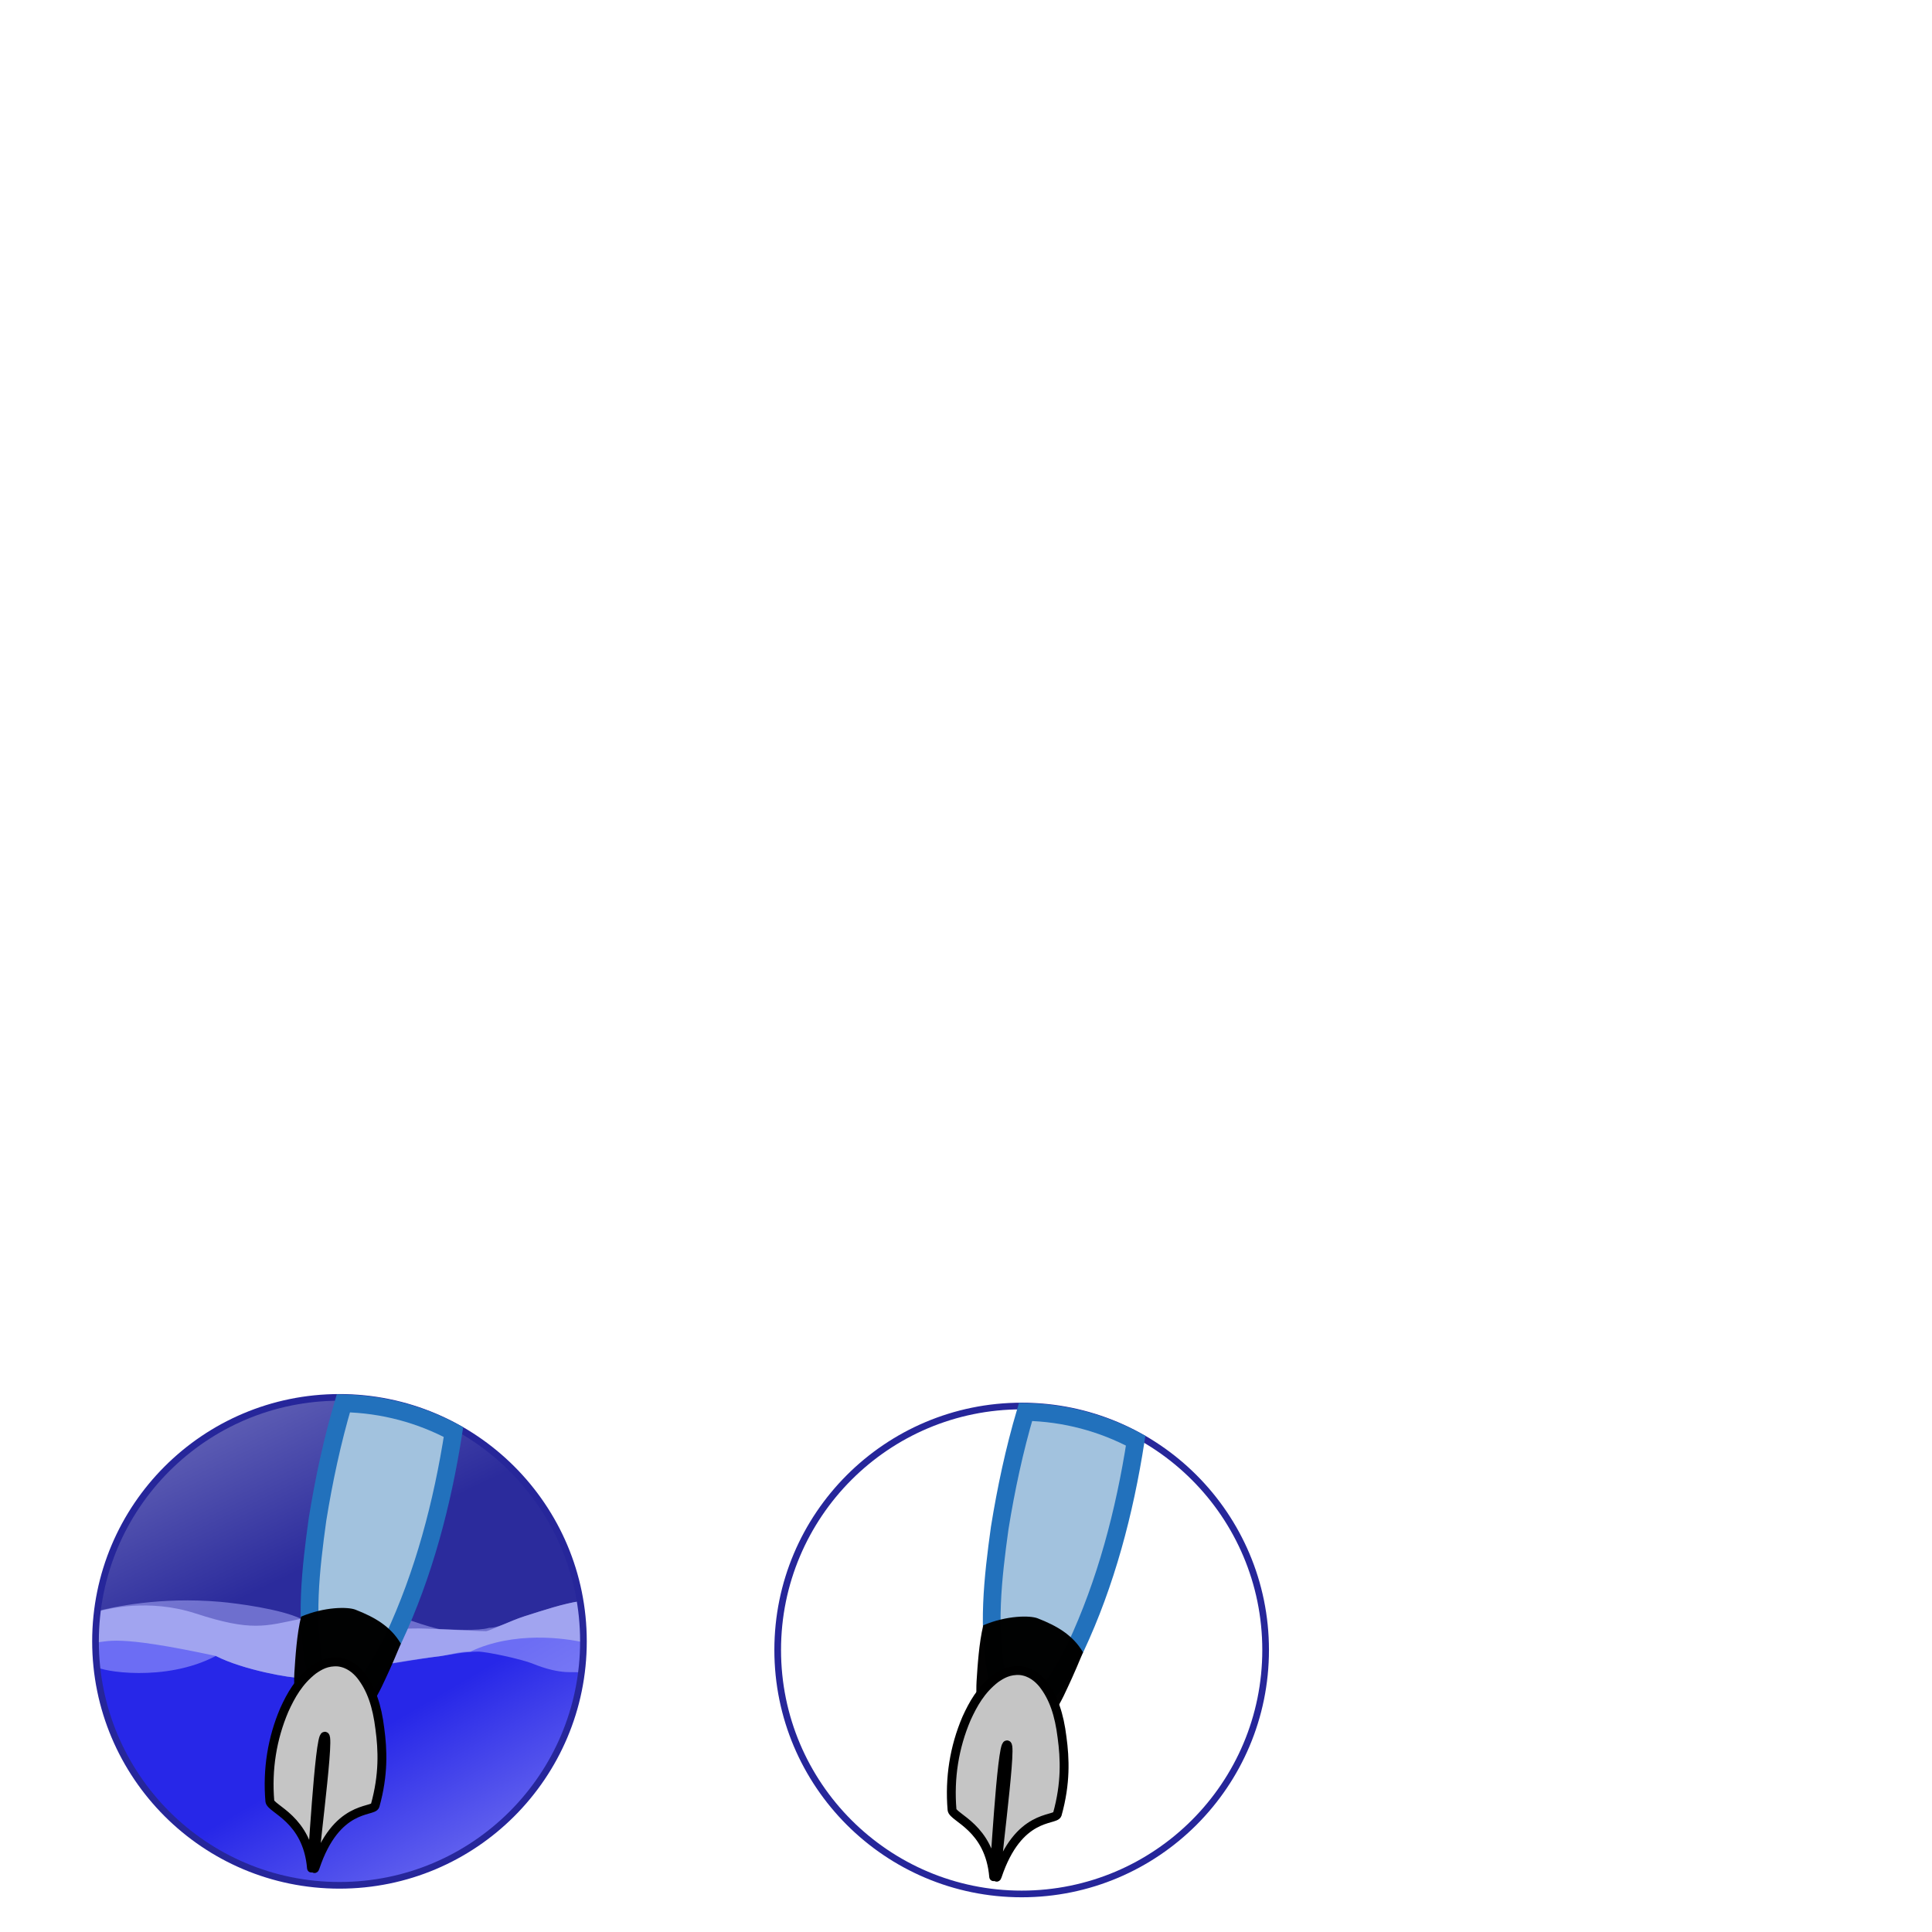
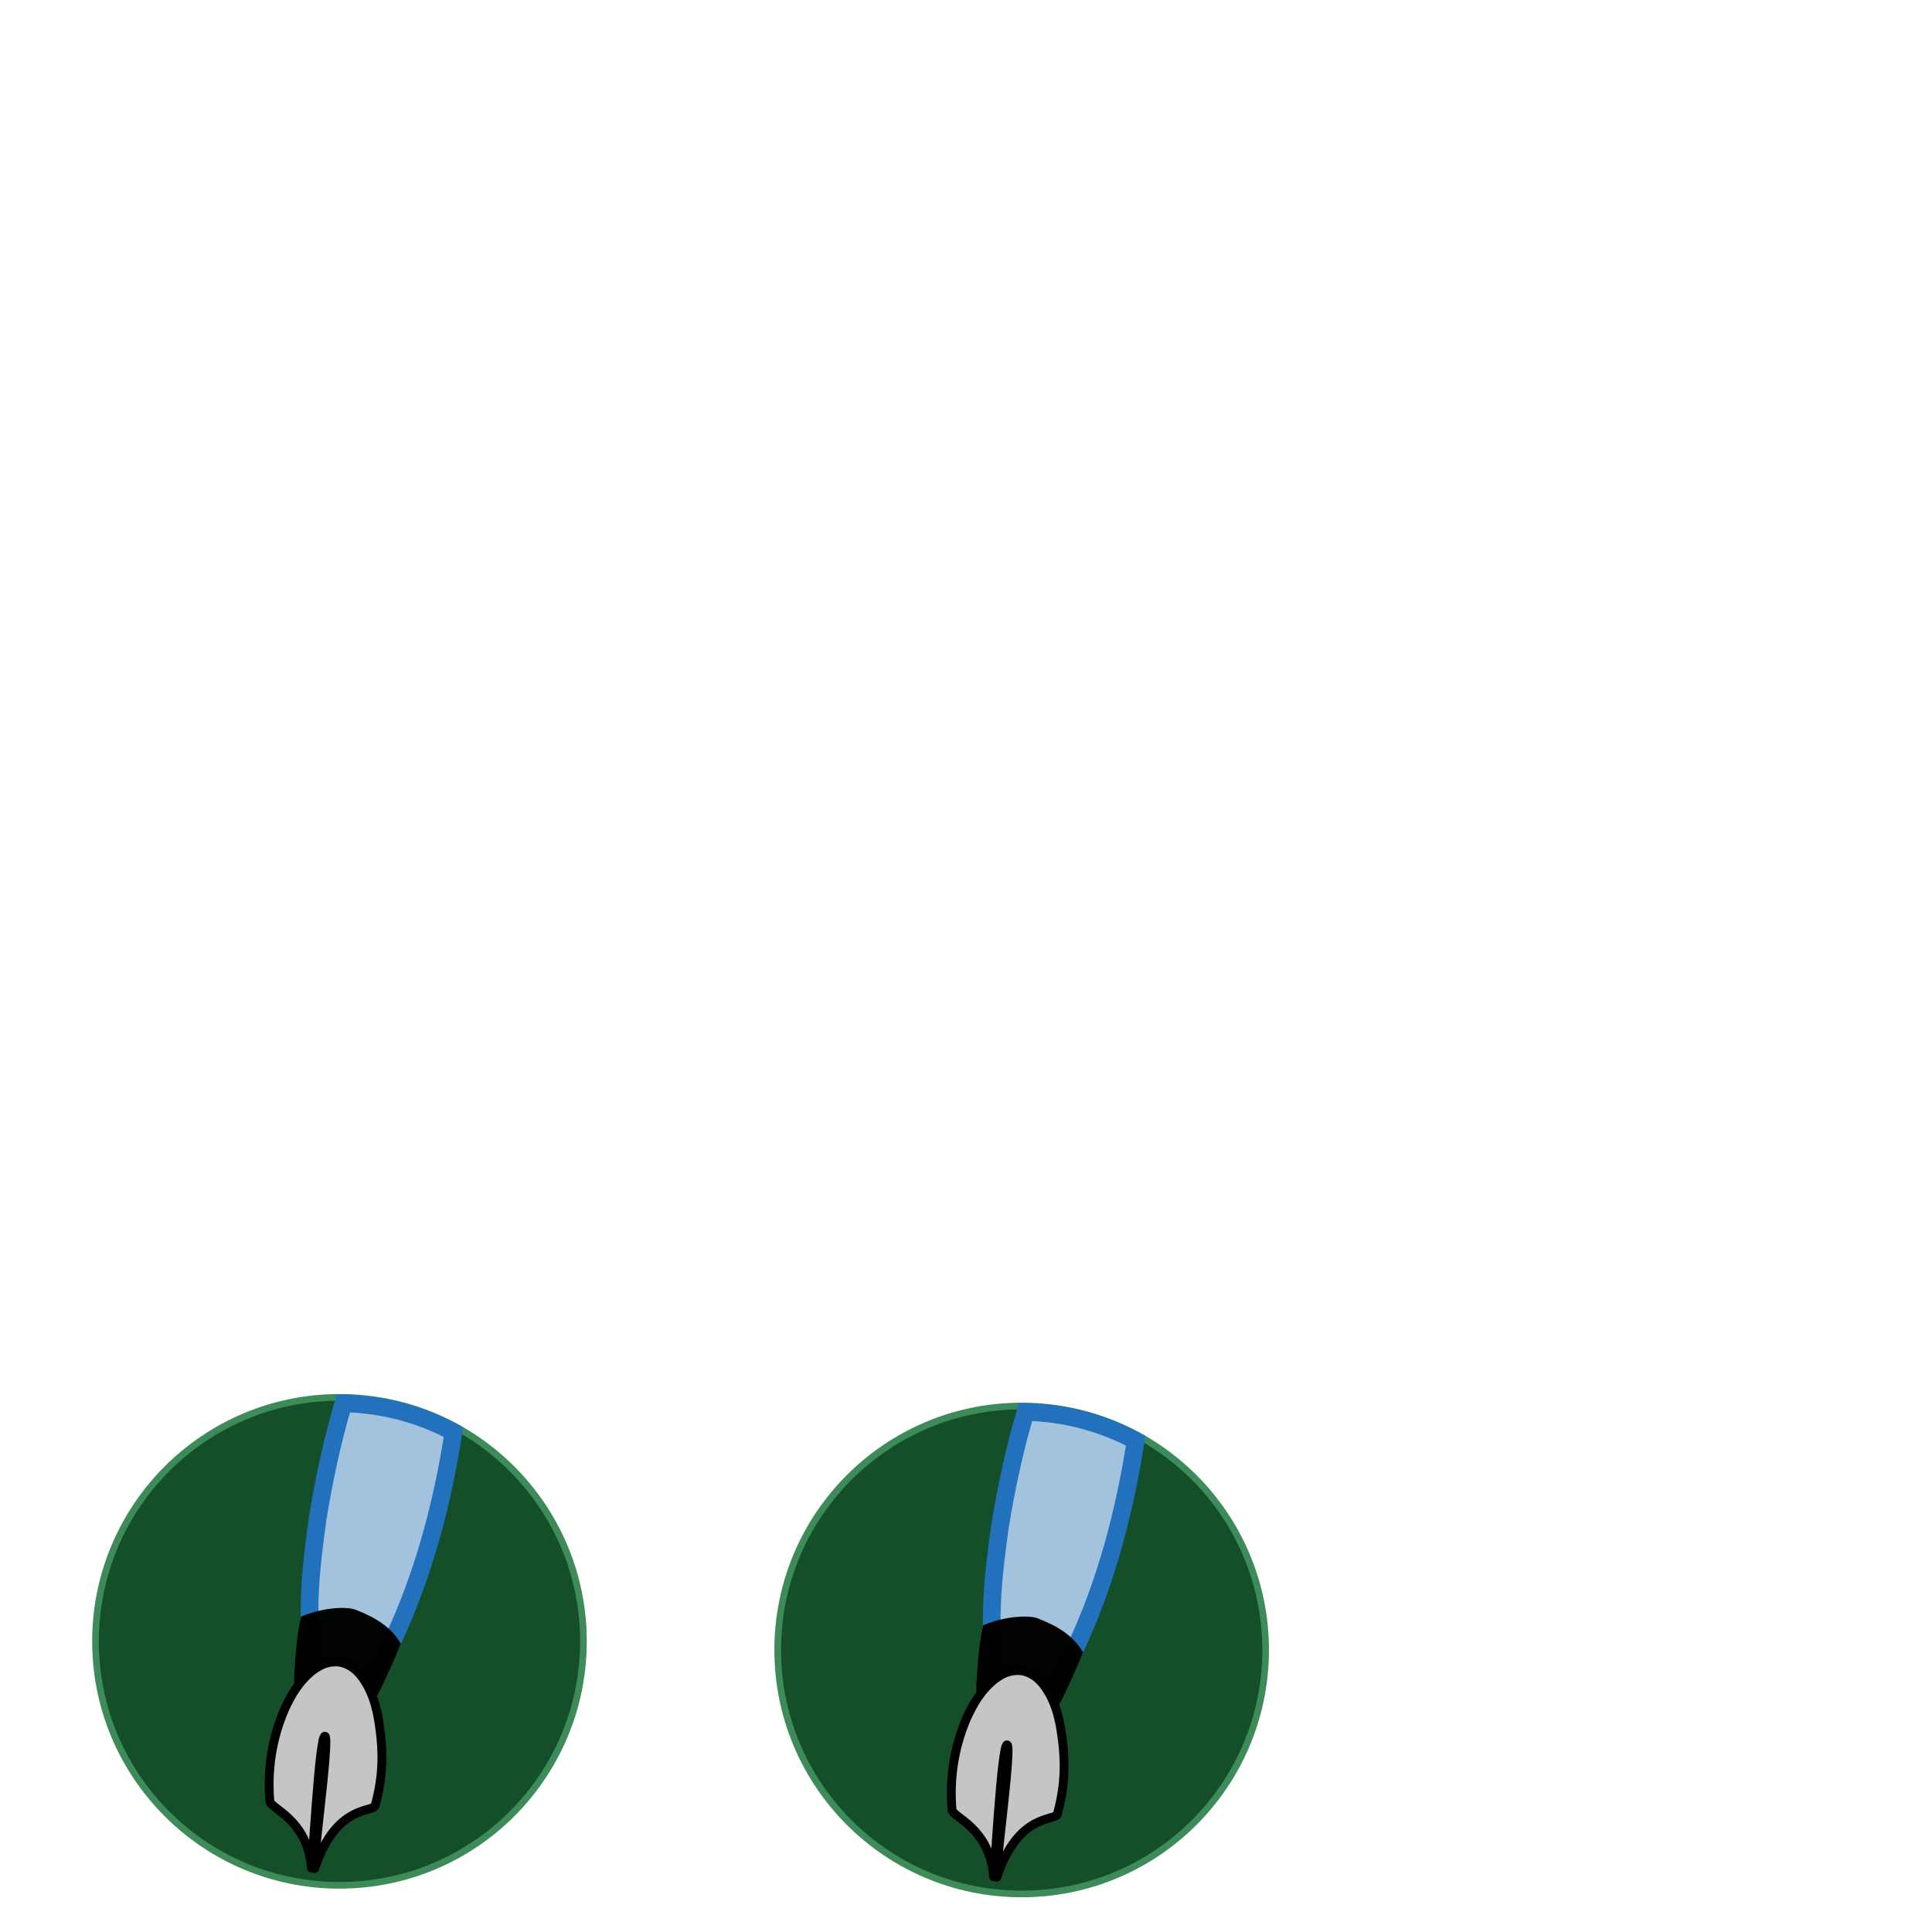
<svg xmlns="http://www.w3.org/2000/svg" xmlns:xlink="http://www.w3.org/1999/xlink" width="500" height="500" id="svg2160" version="1.0">
  <defs id="defs2162">
    <linearGradient y2="133.545" x2="225.658" y1="354.458" x1="331.574" gradientTransform="translate(155.92,3.72279)" gradientUnits="userSpaceOnUse" id="linearGradient2234" xlink:href="#linearGradient5074" />
    <linearGradient y2="786.834" x2="553.64" y1="596.546" x1="441.503" gradientTransform="translate(155.92,3.72279)" gradientUnits="userSpaceOnUse" id="linearGradient2232" xlink:href="#linearGradient5809" />
    <radialGradient gradientUnits="userSpaceOnUse" gradientTransform="matrix(1.389618,6.572876e-8,-1.395947e-8,0.295127,-1147.06,218.8323)" r="37.657" fy="334.105" fx="822.358" cy="334.105" cx="822.358" id="radialGradient11020" xlink:href="#linearGradient10990" />
    <radialGradient gradientUnits="userSpaceOnUse" gradientTransform="matrix(1.604552,0.137396,-4.558732e-2,0.532382,-1332.985,57.13061)" r="48.538" fy="379.374" fx="834.063" cy="379.374" cx="834.063" id="radialGradient11018" xlink:href="#linearGradient10990" />
    <radialGradient gradientUnits="userSpaceOnUse" gradientTransform="matrix(1.536957,0.35811,-0.115486,0.495648,-1220.808,-81.01912)" r="51.49" fy="416.627" fx="834.165" cy="416.627" cx="834.165" id="radialGradient11016" xlink:href="#linearGradient10990" />
    <radialGradient gradientUnits="userSpaceOnUse" gradientTransform="matrix(-0.523809,2.977912,-0.573765,-0.100924,597.4379,-1122.452)" r="22.917" fy="653.197" fx="559.931" cy="653.197" cx="559.931" id="radialGradient11014" xlink:href="#linearGradient10990" />
    <radialGradient gradientUnits="userSpaceOnUse" gradientTransform="matrix(-0.492499,4.368806,-0.629878,-7.100652e-2,732.9912,-2042.774)" r="21.038" fy="635.968" fx="596.68" cy="635.968" cx="596.68" id="radialGradient11012" xlink:href="#linearGradient10990" />
    <radialGradient gradientUnits="userSpaceOnUse" gradientTransform="matrix(1.261524e-6,4.784578,-0.528762,1.394159e-7,258.3939,-2486.071)" r="20.071" fy="620.452" fx="637.071" cy="620.452" cx="637.071" id="radialGradient11010" xlink:href="#linearGradient10990" />
    <radialGradient gradientUnits="userSpaceOnUse" gradientTransform="matrix(0.334297,4.019557,-0.995094,8.275962e-2,391.8221,-2240.982)" r="23.94" fy="613.807" fx="665.837" cy="613.807" cx="665.837" id="radialGradient11008" xlink:href="#linearGradient10990" />
    <radialGradient gradientUnits="userSpaceOnUse" gradientTransform="matrix(0.948955,4.089824,-0.993629,0.230546,-207.7345,-2450.419)" r="27.265" fy="592.33" fx="696.785" cy="592.33" cx="696.785" id="radialGradient11006" xlink:href="#linearGradient10990" />
    <radialGradient gradientUnits="userSpaceOnUse" gradientTransform="matrix(0.747853,2.224634,-0.425239,0.142953,-427.6091,-1188.94)" r="39.235" fy="565.76" fx="734.743" cy="565.76" cx="734.743" id="radialGradient11004" xlink:href="#linearGradient10990" />
    <radialGradient gradientUnits="userSpaceOnUse" gradientTransform="matrix(1.006265,1.510239,-0.401621,0.267598,-663.167,-833.1588)" r="55.195" fy="558.899" fx="793.182" cy="558.899" cx="793.182" id="radialGradient11002" xlink:href="#linearGradient10990" />
    <radialGradient gradientUnits="userSpaceOnUse" gradientTransform="matrix(1.238186,1.07492,-0.532416,0.613282,-668.294,-630.0148)" r="57.855" fy="520.17" fx="799.92" cy="520.17" cx="799.92" id="radialGradient11000" xlink:href="#linearGradient10990" />
    <radialGradient gradientUnits="userSpaceOnUse" gradientTransform="matrix(1.442415,0.58951,-0.216275,0.529183,-1132.747,-269.0674)" r="53.865" fy="457.292" fx="825.402" cy="457.292" cx="825.402" id="radialGradient10262" xlink:href="#linearGradient10990" />
    <radialGradient gradientUnits="userSpaceOnUse" gradientTransform="matrix(0.546319,0.218253,-0.436865,1.093538,105.6277,-147.0674)" r="165.44" fy="432.993" fx="425.422" cy="432.993" cx="425.422" id="radialGradient5823" xlink:href="#linearGradient5817" />
    <linearGradient gradientTransform="translate(155.92,3.72279)" gradientUnits="userSpaceOnUse" y2="786.834" x2="553.64" y1="596.546" x1="441.503" id="linearGradient5815" xlink:href="#linearGradient5809" />
    <linearGradient gradientTransform="translate(155.92,3.72279)" gradientUnits="userSpaceOnUse" y2="133.545" x2="225.658" y1="354.458" x1="331.574" id="linearGradient5080" xlink:href="#linearGradient5074" />
    <linearGradient gradientTransform="translate(-478.8768,4.232021)" gradientUnits="userSpaceOnUse" y2="294.857" x2="518.044" y1="682.326" x1="225.43" id="linearGradient5072" xlink:href="#linearGradient5066" />
    <linearGradient gradientTransform="translate(-453.4846,5.642695)" gradientUnits="userSpaceOnUse" y2="653.042" x2="253.71" y1="213.748" x1="544.291" id="linearGradient5002" xlink:href="#linearGradient4996" />
    <linearGradient id="linearGradient4996">
      <stop id="stop4998" offset="0" style="stop-color:#ffffff;stop-opacity:1;" />
      <stop id="stop5000" offset="1" style="stop-color:#ffffff;stop-opacity:0;" />
    </linearGradient>
    <linearGradient id="linearGradient5006">
      <stop id="stop5008" offset="0" style="stop-color:#dfefff;stop-opacity:0.502;" />
      <stop style="stop-color:#8ec6fe;stop-opacity:0.502;" offset="0.7" id="stop10260" />
      <stop style="stop-color:#3e9dfe;stop-opacity:0.502;" offset="0.8" id="stop5016" />
      <stop id="stop5010" offset="1" style="stop-color:#007dfd;stop-opacity:0.502;" />
    </linearGradient>
    <linearGradient id="linearGradient5066">
      <stop id="stop5068" offset="0" style="stop-color:#ffffff;stop-opacity:0.629;" />
      <stop id="stop5070" offset="1" style="stop-color:#ffffff;stop-opacity:0;" />
    </linearGradient>
    <linearGradient id="linearGradient5074">
      <stop id="stop5076" offset="0" style="stop-color:#2b2b9c;stop-opacity:1;" />
      <stop id="stop5078" offset="1" style="stop-color:#5c5cb3;stop-opacity:1;" />
    </linearGradient>
    <linearGradient id="linearGradient5809">
      <stop id="stop5811" offset="0" style="stop-color:#2727e8;stop-opacity:1;" />
      <stop id="stop5813" offset="1" style="stop-color:#5f5fee;stop-opacity:1;" />
    </linearGradient>
    <linearGradient id="linearGradient5817">
      <stop id="stop5819" offset="0" style="stop-color:#69b4ff;stop-opacity:1;" />
      <stop id="stop5821" offset="1" style="stop-color:#b0d8ff;stop-opacity:1;" />
    </linearGradient>
    <linearGradient id="linearGradient10990">
      <stop style="stop-color:#007ffe;stop-opacity:0.627;" offset="0" id="stop10992" />
      <stop id="stop10996" offset="0.804" style="stop-color:#3d9eff;stop-opacity:0.627;" />
      <stop style="stop-color:#a5d2ff;stop-opacity:0.627;" offset="1" id="stop10998" />
    </linearGradient>
    <linearGradient id="linearGradient4697">
      <stop id="stop4699" offset="0" style="stop-color:black;stop-opacity:0.498;" />
      <stop style="stop-color:black;stop-opacity:0.498;" offset="0.9" id="stop4707" />
      <stop id="stop4701" offset="1" style="stop-color:black;stop-opacity:0;" />
    </linearGradient>
    <linearGradient id="linearGradient5598">
      <stop id="stop5600" offset="0" style="stop-color:black;stop-opacity:0.498;" />
      <stop style="stop-color:black;stop-opacity:0.498;" offset="0.953" id="stop5606" />
      <stop id="stop5602" offset="1" style="stop-color:black;stop-opacity:0;" />
    </linearGradient>
    <linearGradient xlink:href="#linearGradient5074" id="linearGradient3457" gradientUnits="userSpaceOnUse" gradientTransform="matrix(0.1730824,0,0,0.1718448,-480.954,201.6476)" x1="331.574" y1="354.458" x2="225.658" y2="133.545" />
    <linearGradient xlink:href="#linearGradient5809" id="linearGradient3460" gradientUnits="userSpaceOnUse" gradientTransform="matrix(0.1730824,0,0,0.1718448,-480.954,201.6476)" x1="441.503" y1="596.546" x2="553.64" y2="786.834" />
    <linearGradient xlink:href="#linearGradient5809" id="linearGradient3507" gradientUnits="userSpaceOnUse" gradientTransform="matrix(0.1730824,0,0,0.1718448,373.1125,357.1855)" x1="441.503" y1="596.546" x2="553.64" y2="786.834" />
    <linearGradient xlink:href="#linearGradient5074" id="linearGradient3509" gradientUnits="userSpaceOnUse" gradientTransform="matrix(0.1730824,0,0,0.1718448,373.1125,357.1855)" x1="331.574" y1="354.458" x2="225.658" y2="133.545" />
    <linearGradient xlink:href="#linearGradient5809" id="linearGradient3564" gradientUnits="userSpaceOnUse" gradientTransform="matrix(0.1730824,0,0,0.1718448,373.1125,357.1855)" x1="441.503" y1="596.546" x2="553.64" y2="786.834" />
    <linearGradient xlink:href="#linearGradient5074" id="linearGradient3566" gradientUnits="userSpaceOnUse" gradientTransform="matrix(0.1730824,0,0,0.1718448,373.1125,357.1855)" x1="331.574" y1="354.458" x2="225.658" y2="133.545" />
    <linearGradient xlink:href="#linearGradient5809" id="linearGradient3600" gradientUnits="userSpaceOnUse" gradientTransform="matrix(0.1730824,0,0,0.1718448,373.1125,357.1855)" x1="441.503" y1="596.546" x2="553.64" y2="786.834" />
    <linearGradient xlink:href="#linearGradient5074" id="linearGradient3602" gradientUnits="userSpaceOnUse" gradientTransform="matrix(0.1730824,0,0,0.1718448,373.1125,357.1855)" x1="331.574" y1="354.458" x2="225.658" y2="133.545" />
    <linearGradient xlink:href="#linearGradient5809" id="linearGradient3681" gradientUnits="userSpaceOnUse" gradientTransform="matrix(0.1730824,0,0,0.1718448,373.1125,357.1855)" x1="441.503" y1="596.546" x2="553.64" y2="786.834" />
    <linearGradient xlink:href="#linearGradient5074" id="linearGradient3683" gradientUnits="userSpaceOnUse" gradientTransform="matrix(0.1730824,0,0,0.1718448,373.1125,357.1855)" x1="331.574" y1="354.458" x2="225.658" y2="133.545" />
    <linearGradient xlink:href="#linearGradient5809" id="linearGradient3807" gradientUnits="userSpaceOnUse" gradientTransform="matrix(0.1730824,0,0,0.1718448,373.1125,357.1855)" x1="441.503" y1="596.546" x2="553.64" y2="786.834" />
    <linearGradient xlink:href="#linearGradient5074" id="linearGradient3809" gradientUnits="userSpaceOnUse" gradientTransform="matrix(0.1730824,0,0,0.1718448,373.1125,357.1855)" x1="331.574" y1="354.458" x2="225.658" y2="133.545" />
  </defs>
  <g id="layer1">
    <g style="display:inline" id="g3689" transform="translate(-710.7048,-18.44722)" />
    <g style="display:inline" id="g3705" transform="translate(-710.7048,-18.44722)" />
    <g id="g3828">
      <g id="g3773" transform="translate(-349.9366,-12.96442)">
        <g style="display:inline" id="g3775" />
        <g style="display:inline" id="g3777">
          <g id="g3779">
            <path style="fill:#9195e1;fill-opacity:1;fill-rule:evenodd;stroke:none;stroke-width:10;stroke-linecap:butt;stroke-linejoin:round;stroke-miterlimit:4;stroke-dasharray:none;stroke-dashoffset:0;stroke-opacity:1" id="path3781" d="M 760.761 433.071 A 395.538 395.538 0 1 1  -30.315,433.071 A 395.538 395.538 0 1 1  760.761 433.071 z" transform="matrix(0.1596245,0,0,0.1596247,379.4931,368.6152)" />
            <path style="fill:url(#linearGradient3807);fill-opacity:1;fill-rule:evenodd;stroke:none;stroke-width:1px;stroke-linecap:butt;stroke-linejoin:miter;stroke-opacity:1" d="M 383.857,470.335 C 377.532,457.985 375.803,449.838 374.329,438.051 C 378.141,437.941 379.229,435.808 405.785,441.523 C 412.953,445.176 425.273,447.285 427.758,447.199 C 429.116,447.278 440.818,446.521 442.802,445.222 C 444.79,444.34 458.801,442.118 463.919,441.562 C 467.101,441.092 468.428,440.434 471.657,440.402 C 483.013,435.052 496.022,436.881 501.182,438.057 C 501.074,442.406 500.538,448.51 499.736,451.314 C 498.901,455.266 498.481,457.359 496.529,460.908 C 495.666,464.986 493.731,467.625 490.699,472.534 C 487.532,477.491 481.841,482.661 475.34,488.086 C 470.985,493.976 455.62,497.114 452.392,498.973 C 443.833,501.284 435.25,502.141 420.228,498.106 C 403.583,494.467 390.602,479.49 383.857,470.335 z " id="path3783" />
            <path style="fill:url(#linearGradient3809);fill-opacity:1;fill-rule:evenodd;stroke:none;stroke-width:1px;stroke-linecap:butt;stroke-linejoin:miter;stroke-opacity:1" d="M 375.796,423.19 C 376.461,420.529 378.055,415.06 379.692,412.877 C 382.428,409.229 386.682,400.66 389.776,396.375 C 394.296,390.115 408.03,381.773 414.071,378.957 C 423.392,374.611 446.526,372.595 459.45,378.498 C 464.991,381.029 475.716,386.572 480.077,391.104 C 484.142,395.327 490.597,402.839 493.829,409.439 C 495.578,413.012 500.992,427.212 500.246,427.316 C 495.533,427.974 490.677,429.698 485.807,431.212 C 482.379,432.277 476.489,435.108 475.723,435.108 C 472.285,435.108 460.232,434.269 456.7,434.421 C 453.178,434.572 447.834,434.517 446.157,434.879 C 441.009,435.992 432.692,434.777 427.822,431.9 C 418.577,433.822 415.048,435.247 400.548,430.525 C 388.326,426.544 377.5,429.468 376.025,429.837 C 374.076,430.324 375.445,424.593 375.796,423.19 z " id="path3785" />
            <path style="fill:#b2b4ff;fill-opacity:0.502;fill-rule:evenodd;stroke:none;stroke-width:1px;stroke-linecap:butt;stroke-linejoin:miter;stroke-opacity:1" d="M 374.653,430.038 C 374.189,430.346 374.354,436.7 374.726,439.812 C 375.424,441.152 373.969,442.963 374.787,444.239 C 375.85,445.505 392.751,448.413 405.785,441.523 C 412.953,445.176 425.273,447.285 427.758,447.199 C 429.116,447.278 458.801,442.118 463.919,441.562 C 467.101,441.092 470.262,440.434 473.491,440.402 C 475.679,440.323 485.085,442.417 487.599,443.44 C 495.577,446.688 498.541,445.362 500.035,445.847 C 500.385,444.695 500.997,442.78 500.653,440.542 C 500.506,437.847 501.461,431.69 500.425,429.967 C 499.562,429.232 500.655,427.62 499.655,427.396 C 496.299,427.964 490.399,429.699 485.514,431.305 C 481.214,432.73 479.364,434.165 476.489,434.26 C 473.785,435.09 466.87,434.668 463.756,434.598 C 457.137,433.145 450.208,429.713 443.019,428.491 C 439.123,428.193 431.028,430.041 427.801,431.901 C 422.68,429.398 411.162,427.883 406.912,427.515 C 391.415,426.166 379.203,428.84 374.653,430.038 z " id="path3787" />
-             <path style="fill:none;fill-opacity:0.362;fill-rule:evenodd;stroke:#26269a;stroke-width:10.805;stroke-linecap:butt;stroke-linejoin:round;stroke-miterlimit:4;stroke-dasharray:none;stroke-dashoffset:0;stroke-opacity:1" id="path3789" d="M 760.761 433.071 A 395.538 395.538 0 1 1  -30.315,433.071 A 395.538 395.538 0 1 1  760.761 433.071 z" transform="matrix(0.1596245,0,0,0.1596247,379.4931,368.6152)" />
+             <path style="fill:#154f29;fill-opacity:1.0;fill-rule:evenodd;stroke:#3d8b59;stroke-width:10.805;stroke-linecap:butt;stroke-linejoin:round;stroke-miterlimit:4;stroke-dasharray:none;stroke-dashoffset:0;stroke-opacity:1" id="path3789" d="M 760.761 433.071 A 395.538 395.538 0 1 1  -30.315,433.071 A 395.538 395.538 0 1 1  760.761 433.071 z" transform="matrix(0.1596245,0,0,0.1596247,379.4931,368.6152)" />
          </g>
        </g>
        <g style="display:inline" id="g3791" />
      </g>
      <g transform="translate(360.4864,6.989705)" id="g3766">
        <path style="fill:#a2c2de;fill-opacity:1;fill-rule:nonzero;stroke:#2271bc;stroke-width:4.585;stroke-linecap:round;stroke-linejoin:miter;stroke-miterlimit:4;stroke-dasharray:none;stroke-opacity:1" d="M -271.625,356.188 C -274.531,366.013 -276.681,376.11 -278.312,386.219 C -280.101,399.159 -281.638,412.588 -278.875,425.375 C -278.086,429.434 -275.052,434.967 -270.531,432.688 C -264.897,429.505 -261.704,423.033 -258.688,417.219 C -250.811,400.413 -246,382.104 -243.125,363.625 C -251.645,359.055 -261.335,356.393 -271.625,356.188 z " id="path3715" />
        <path style="fill:#000000;fill-opacity:0.992;fill-rule:nonzero;stroke:none;stroke-width:5;stroke-linecap:round;stroke-linejoin:miter;stroke-miterlimit:4;stroke-opacity:1" d="M -261.767,429.69 C -264.674,435.636 -268.472,439.965 -271.448,442.611 C -272.656,443.685 -273.356,445.915 -276.095,445.621 C -278.465,445.327 -280.725,444.38 -281.485,443.074 C -283.396,439.792 -284.643,431.746 -284.302,425.886 C -284.045,421.893 -283.67,415.904 -282.566,411.396 C -276.466,408.805 -270.445,408.833 -268.506,409.589 C -263.468,411.553 -259.386,413.922 -256.749,418.387 C -259.178,424.278 -260.298,426.584 -261.767,429.69 z " id="path3717" />
        <path style="fill:#c5c5c5;fill-opacity:1;fill-rule:nonzero;stroke:#000000;stroke-width:2.293;stroke-linecap:round;stroke-linejoin:round;stroke-miterlimit:4;stroke-dasharray:none;stroke-opacity:1" d="M -262.176,440.428 C -261.441,445.881 -261.157,452.276 -263.414,460.335 C -264.024,462.045 -273.483,459.998 -278.927,476.283 C -280.318,480.441 -274.963,442.674 -276.392,442.34 C -277.847,441.921 -279.771,477.664 -279.874,476.453 C -280.962,463.656 -290.424,461.23 -290.653,459.137 C -291.341,450.924 -290.076,442.947 -286.896,435.5 C -285.204,431.803 -283.186,428.117 -279.385,425.181 C -277.846,424.118 -275.931,422.918 -272.949,423.135 C -270.192,423.456 -268.341,425.132 -267.188,426.512 C -264.38,430.067 -262.912,434.455 -262.176,440.428 z " id="path3719" />
      </g>
    </g>
    <g id="g2384">
      <g style="fill:none" transform="translate(-173.387,-10.72961)" id="g2372">
        <g id="g2374" style="display:inline;fill:none" />
        <g id="g2376" style="display:inline;fill:none">
          <g style="fill:none" id="g2378">
            <path transform="matrix(0.1596245,0,0,0.1596247,379.4931,368.6152)" d="M 760.761 433.071 A 395.538 395.538 0 1 1  -30.315,433.071 A 395.538 395.538 0 1 1  760.761 433.071 z" id="path2380" style="fill:none;fill-opacity:1;fill-rule:evenodd;stroke:none;stroke-width:10;stroke-linecap:butt;stroke-linejoin:round;stroke-miterlimit:4;stroke-dasharray:none;stroke-dashoffset:0;stroke-opacity:1" />
            <path id="path2382" d="M 383.857,470.335 C 377.532,457.985 375.803,449.838 374.329,438.051 C 378.141,437.941 379.229,435.808 405.785,441.523 C 412.953,445.176 425.273,447.285 427.758,447.199 C 429.116,447.278 440.818,446.521 442.802,445.222 C 444.79,444.34 458.801,442.118 463.919,441.562 C 467.101,441.092 468.428,440.434 471.657,440.402 C 483.013,435.052 496.022,436.881 501.182,438.057 C 501.074,442.406 500.538,448.51 499.736,451.314 C 498.901,455.266 498.481,457.359 496.529,460.908 C 495.666,464.986 493.731,467.625 490.699,472.534 C 487.532,477.491 481.841,482.661 475.34,488.086 C 470.985,493.976 455.62,497.114 452.392,498.973 C 443.833,501.284 435.25,502.141 420.228,498.106 C 403.583,494.467 390.602,479.49 383.857,470.335 z " style="fill:none;fill-opacity:1;fill-rule:evenodd;stroke:none;stroke-width:1px;stroke-linecap:butt;stroke-linejoin:miter;stroke-opacity:1" />
            <path id="path2384" d="M 375.796,423.19 C 376.461,420.529 378.055,415.06 379.692,412.877 C 382.428,409.229 386.682,400.66 389.776,396.375 C 394.296,390.115 408.03,381.773 414.071,378.957 C 423.392,374.611 446.526,372.595 459.45,378.498 C 464.991,381.029 475.716,386.572 480.077,391.104 C 484.142,395.327 490.597,402.839 493.829,409.439 C 495.578,413.012 500.992,427.212 500.246,427.316 C 495.533,427.974 490.677,429.698 485.807,431.212 C 482.379,432.277 476.489,435.108 475.723,435.108 C 472.285,435.108 460.232,434.269 456.7,434.421 C 453.178,434.572 447.834,434.517 446.157,434.879 C 441.009,435.992 432.692,434.777 427.822,431.9 C 418.577,433.822 415.048,435.247 400.548,430.525 C 388.326,426.544 377.5,429.468 376.025,429.837 C 374.076,430.324 375.445,424.593 375.796,423.19 z " style="fill:none;fill-opacity:1;fill-rule:evenodd;stroke:none;stroke-width:1px;stroke-linecap:butt;stroke-linejoin:miter;stroke-opacity:1" />
            <path id="path2386" d="M 374.653,430.038 C 374.189,430.346 374.354,436.7 374.726,439.812 C 375.424,441.152 373.969,442.963 374.787,444.239 C 375.85,445.505 392.751,448.413 405.785,441.523 C 412.953,445.176 425.273,447.285 427.758,447.199 C 429.116,447.278 458.801,442.118 463.919,441.562 C 467.101,441.092 470.262,440.434 473.491,440.402 C 475.679,440.323 485.085,442.417 487.599,443.44 C 495.577,446.688 498.541,445.362 500.035,445.847 C 500.385,444.695 500.997,442.78 500.653,440.542 C 500.506,437.847 501.461,431.69 500.425,429.967 C 499.562,429.232 500.655,427.62 499.655,427.396 C 496.299,427.964 490.399,429.699 485.514,431.305 C 481.214,432.73 479.364,434.165 476.489,434.26 C 473.785,435.09 466.87,434.668 463.756,434.598 C 457.137,433.145 450.208,429.713 443.019,428.491 C 439.123,428.193 431.028,430.041 427.801,431.901 C 422.68,429.398 411.162,427.883 406.912,427.515 C 391.415,426.166 379.203,428.84 374.653,430.038 z " style="fill:none;fill-opacity:0.502;fill-rule:evenodd;stroke:none;stroke-width:1px;stroke-linecap:butt;stroke-linejoin:miter;stroke-opacity:1" />
-             <path transform="matrix(0.1596245,0,0,0.1596247,379.4931,368.6152)" d="M 760.761 433.071 A 395.538 395.538 0 1 1  -30.315,433.071 A 395.538 395.538 0 1 1  760.761 433.071 z" id="path2388" style="fill:none;fill-opacity:0.362;fill-rule:evenodd;stroke:#26269a;stroke-width:10.805;stroke-linecap:butt;stroke-linejoin:round;stroke-miterlimit:4;stroke-dasharray:none;stroke-dashoffset:0;stroke-opacity:1" />
+             <path transform="matrix(0.1596245,0,0,0.1596247,379.4931,368.6152)" d="M 760.761 433.071 A 395.538 395.538 0 1 1  -30.315,433.071 A 395.538 395.538 0 1 1  760.761 433.071 z" id="path2388" style="fill:#154f29;fill-opacity:1.0;fill-rule:evenodd;stroke:#3d8b59;stroke-width:10.805;stroke-linecap:butt;stroke-linejoin:round;stroke-miterlimit:4;stroke-dasharray:none;stroke-dashoffset:0;stroke-opacity:1" />
          </g>
        </g>
        <g id="g2390" style="display:inline;fill:none" />
      </g>
      <g id="g2392" transform="translate(537.0361,9.224512)">
        <path id="path2394" d="M -271.625,356.188 C -274.531,366.013 -276.681,376.11 -278.312,386.219 C -280.101,399.159 -281.638,412.588 -278.875,425.375 C -278.086,429.434 -275.052,434.967 -270.531,432.688 C -264.897,429.505 -261.704,423.033 -258.688,417.219 C -250.811,400.413 -246,382.104 -243.125,363.625 C -251.645,359.055 -261.335,356.393 -271.625,356.188 z " style="fill:#a2c2de;fill-opacity:1;fill-rule:nonzero;stroke:#2271bc;stroke-width:4.585;stroke-linecap:round;stroke-linejoin:miter;stroke-miterlimit:4;stroke-dasharray:none;stroke-opacity:1" />
        <path id="path2396" d="M -261.767,429.69 C -264.674,435.636 -268.472,439.965 -271.448,442.611 C -272.656,443.685 -273.356,445.915 -276.095,445.621 C -278.465,445.327 -280.725,444.38 -281.485,443.074 C -283.396,439.792 -284.643,431.746 -284.302,425.886 C -284.045,421.893 -283.67,415.904 -282.566,411.396 C -276.466,408.805 -270.445,408.833 -268.506,409.589 C -263.468,411.553 -259.386,413.922 -256.749,418.387 C -259.178,424.278 -260.298,426.584 -261.767,429.69 z " style="fill:#000000;fill-opacity:0.992;fill-rule:nonzero;stroke:none;stroke-width:5;stroke-linecap:round;stroke-linejoin:miter;stroke-miterlimit:4;stroke-opacity:1" />
        <path id="path2398" d="M -262.176,440.428 C -261.441,445.881 -261.157,452.276 -263.414,460.335 C -264.024,462.045 -273.483,459.998 -278.927,476.283 C -280.318,480.441 -274.963,442.674 -276.392,442.34 C -277.847,441.921 -279.771,477.664 -279.874,476.453 C -280.962,463.656 -290.424,461.23 -290.653,459.137 C -291.341,450.924 -290.076,442.947 -286.896,435.5 C -285.204,431.803 -283.186,428.117 -279.385,425.181 C -277.846,424.118 -275.931,422.918 -272.949,423.135 C -270.192,423.456 -268.341,425.132 -267.188,426.512 C -264.38,430.067 -262.912,434.455 -262.176,440.428 z " style="fill:#c5c5c5;fill-opacity:1;fill-rule:nonzero;stroke:#000000;stroke-width:2.293;stroke-linecap:round;stroke-linejoin:round;stroke-miterlimit:4;stroke-dasharray:none;stroke-opacity:1" />
      </g>
    </g>
  </g>
</svg>
